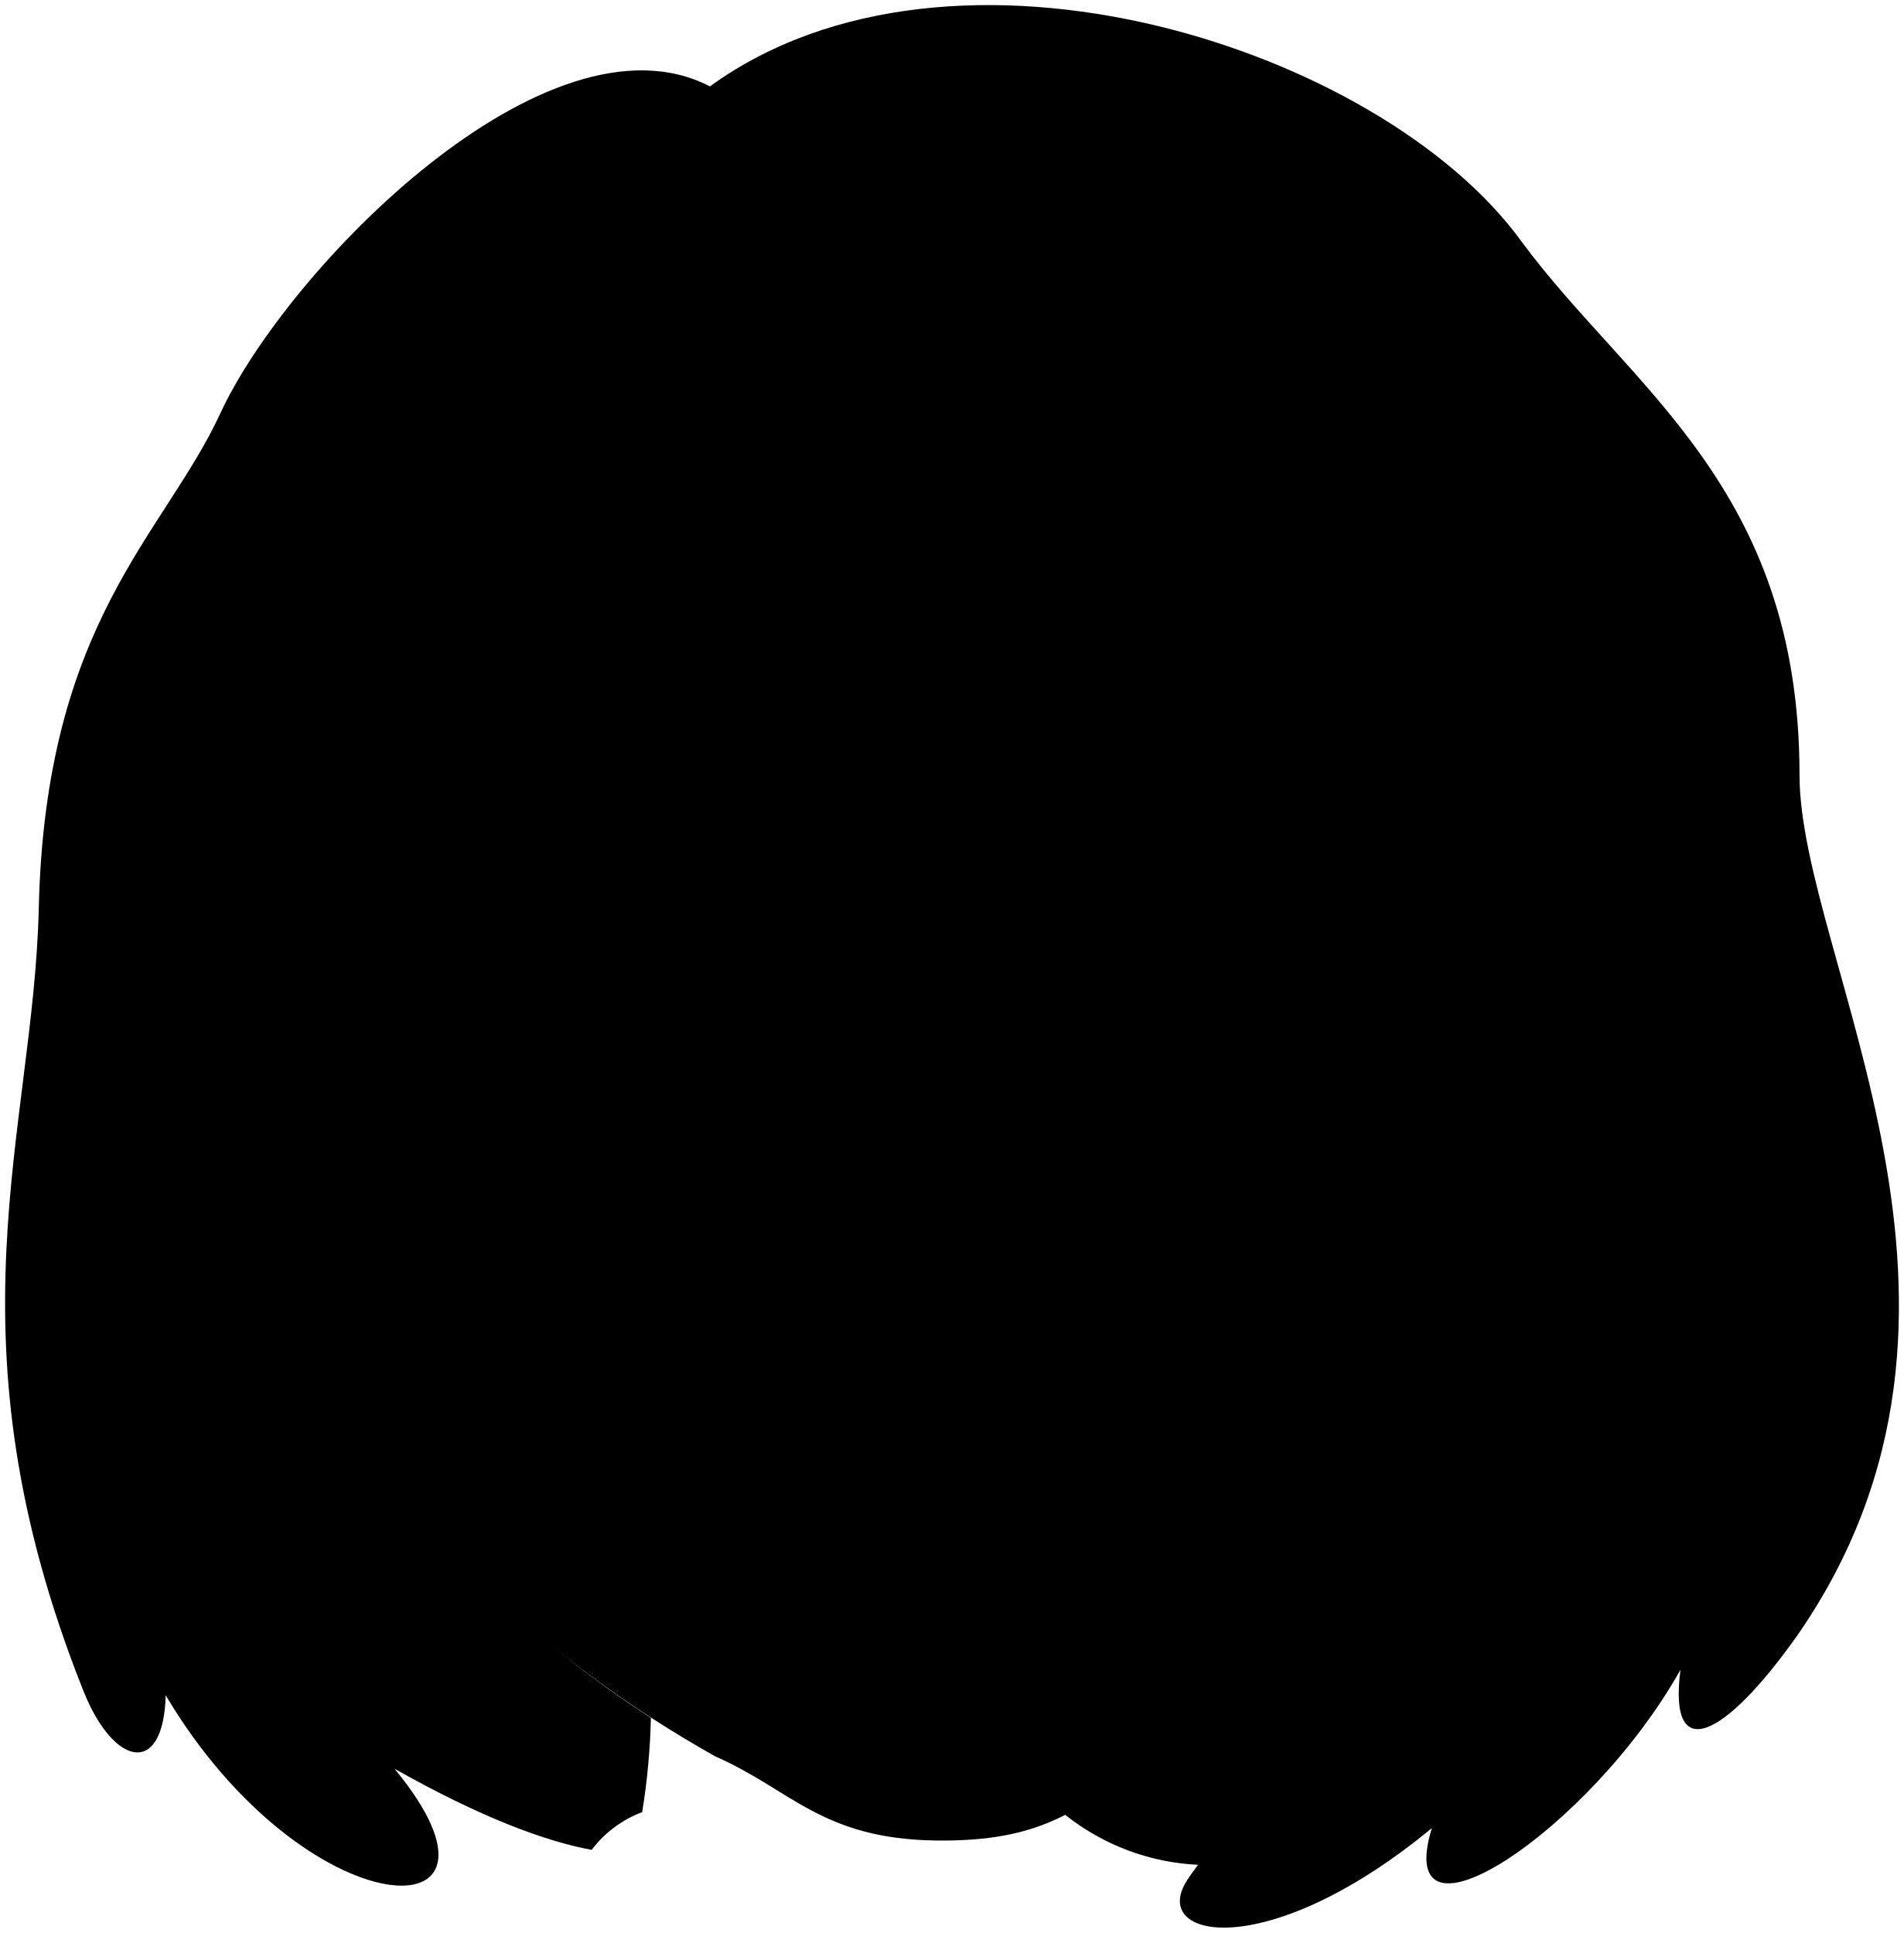
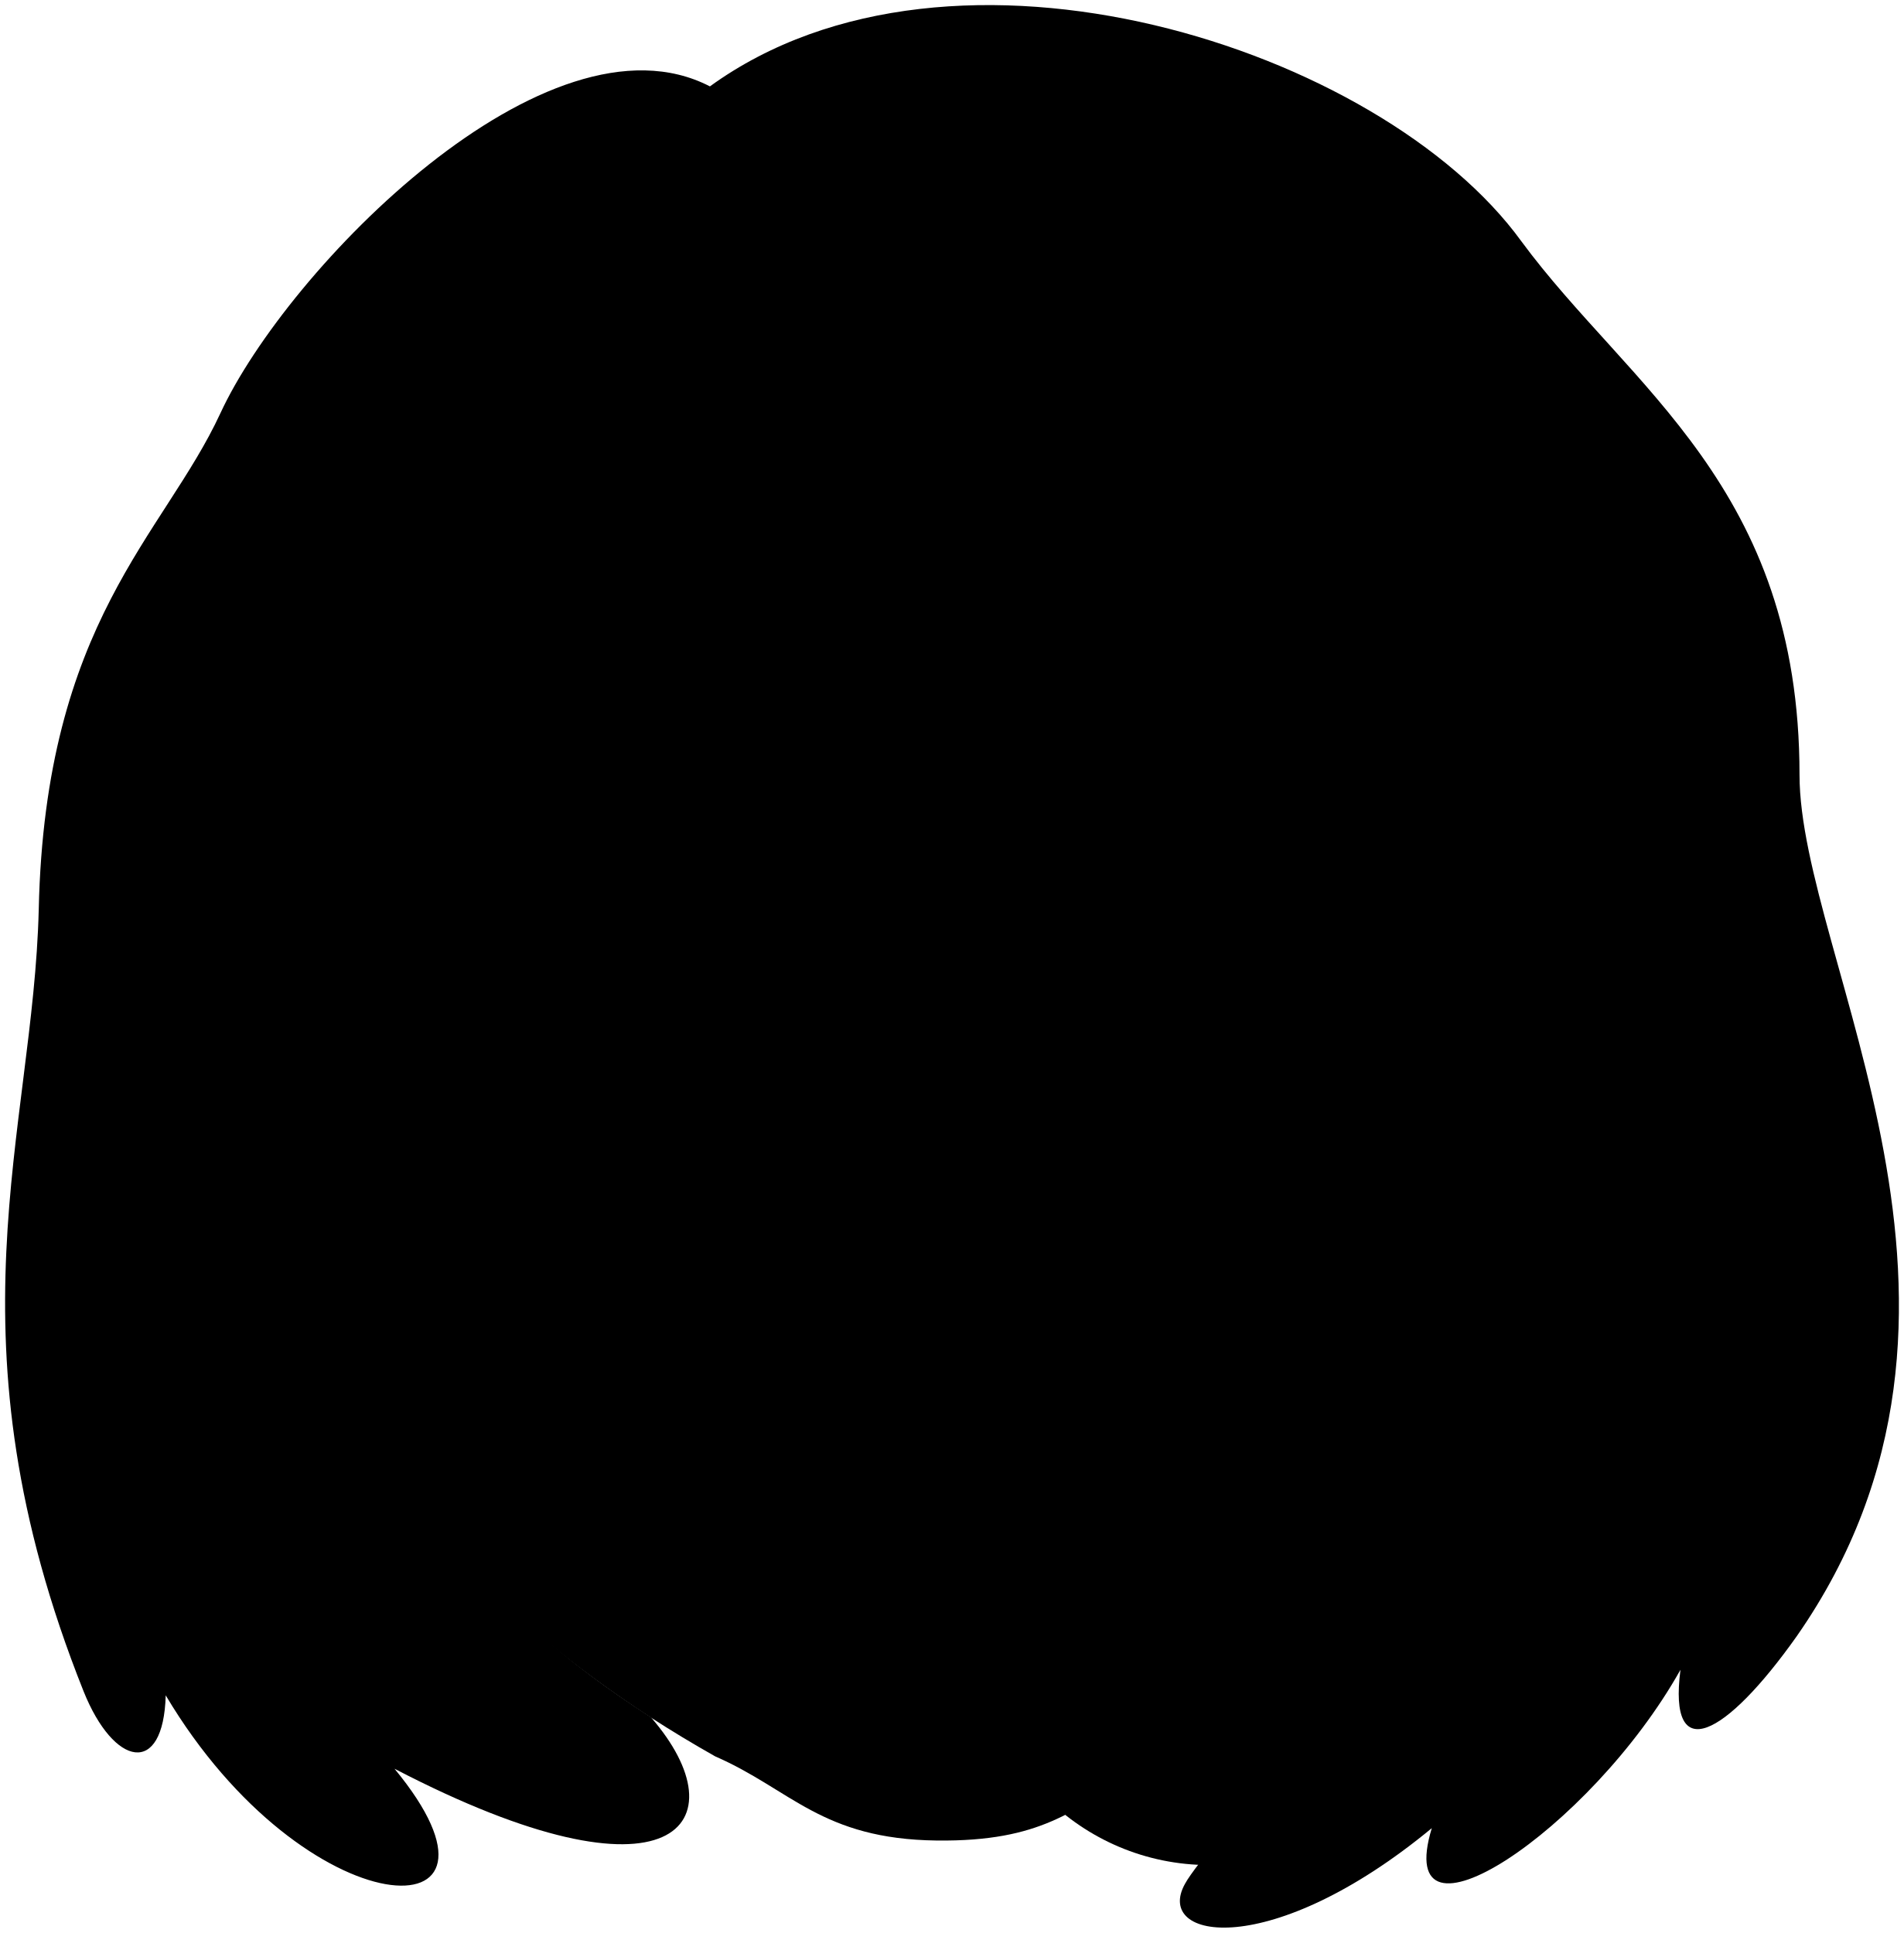
<svg viewBox="0 0 93.86 95.32">
  <circle class="hairBlackDark" cx="59.62" cy="80.55" r="11.42" />
  <g class="eye">
    <g class="sclera">
      <circle cx="46.28" cy="35.86" r="23.56" />
    </g>
    <g class="irisDarkBrown">
      <circle cx="59.55" cy="47.04" r="3.33" />
      <circle cx="33.25" cy="47.12" r="3.33" />
    </g>
    <g class="pupil">
      <circle cx="59.55" cy="47.04" r="1.29" />
      <circle cx="33.25" cy="47.12" r="1.29" />
    </g>
  </g>
  <g class="skinIndian">
    <path d="M74.58,68.5C68,80.88,65,82.78,55.75,87.67c-2.92,1.54-4.33,3.15-9.57,3.09-5.68-.07-7.18-2.52-10.92-4.15C-34.75,47.11,76-62.1,74.58,68.5Zm-20.11-20a34.58,34.58,0,0,0,5.26.56A17.81,17.81,0,0,0,66,47.43a10.46,10.46,0,0,0-6.63-2.5,9,9,0,0,0-6.43,3.19C52.36,48.88,54,48.49,54.47,48.53Zm-15-.67c-2.31-2.26-4-3.22-6.82-3-2.63.24-4.75,1.85-6.22,2.5,2.11.81,3.58,1.65,6,1.76s3.9-.78,5.45-.74C38.26,48.43,40.17,48.6,39.42,47.86Z" />
  </g>
  <path class="lipFemaleBrown__noStroke" d="M36.29,71.38c.45,11,18.6,11,19.78-.06Z" />
  <path class="lipFemaleBrown" d="M57.25,71c-1.89.57-4.34-1.49-6-1.77-2.65-.44-3.66,1-8.34-.19-2.58-.68-4.31,2.33-7.82,2.18C42.14,72.07,54.09,72.11,57.25,71Z" />
  <g class="skinFoldLine">
    <path d="M17.18,49.4c-1-7.14-4.65,1.2-1.48,7.47" />
    <path d="M18.06,59.05c-.78.18-.57-2-1.08-3.16-.95-2.13-.75-7.06.6-5.23.75,1.46-.15,3.46,1,5.11" />
  </g>
  <g class="mouthInner">
    <path d="M55.31,71.3l-18.06,0h0l-.51.15c3.8,6.78,16.07,5.91,19,0A2.83,2.83,0,0,1,55.31,71.3Z" />
  </g>
  <g class="teeth">
    <path d="M55.31,71.3c-1-.25-2.13-.93-3.06-1.13-2.23-.49-3.92,1.35-9.61-.08-2.14-.54-3.36.5-5.39,1.18C41.1,75.67,51.57,75.23,55.31,71.3Z" />
  </g>
  <g class="lipEdgeLine">
    <path d="M38.61,76.82c3.8,3.9,11.5,3.76,15.19-.59" />
  </g>
  <g class="cheekLine">
    <path d="M52.76,60.43c2.52,1.69,1.66,3.58,3.49,6.37,1.4,2.14,2.68,2.56,2.42,6" />
    <path d="M39.76,60.36c-2.45,1.33-2.22,4-3.79,6.18s-2.55,3.22-2.51,5.77" />
  </g>
  <g class="noseLine">
    <path d="M39.76,60.36c-1.59,2.25-.28,4.27,1.75,4.55,1.7.23,1.85,1.73,4.88,1.7,2.66,0,3-1.45,4.84-1.65s3.71-1.95,1.53-4.53" />
  </g>
  <g class="eyeFoldLine">
    <path d="M65.2,49.83c-2.09,2.57-7.19,1.41-9.15.69" />
    <path d="M37.31,50.5c-1.44.1-7.19,2.67-10.16-.08" />
  </g>
  <g class="eyeCornerLine">
    <path d="M26.38,47.4a3.75,3.75,0,0,1-2.24.24" />
    <path d="M68.08,47.5A2,2,0,0,1,66,47.43" />
  </g>
  <g class="eyeCreaseLine">
    <path d="M53.21,46.2a8,8,0,0,1,12.08-.35" />
    <path d="M26.7,45.9c4.51-4.44,9.54-2.71,11.79-.34" />
  </g>
  <g class="eyebrowBlack">
    <path d="M23.12,40.4c5.05-3.15,13.61-3.58,17.17-1.14,1,.67-1.85,1.78-3,1.3C32,38.43,28.07,38.36,23.12,40.4Z" />
    <path d="M69.7,40.85c-5.35-4.31-13.83-3.59-17.09-1.66-1,.6,2.2,1.91,3.37,1.36C61.41,38,64.28,38.34,69.7,40.85Z" />
  </g>
  <g class="hairBlack">
-     <path d="M88.72,38.21C88.72,24,80.33,19.13,75,11.89,68.08,2.36,47-4.44,35,4.26c-8-4.14-20.85,9-24.14,16.13-2.78,6-8.64,10.26-8.95,24.46C1.64,55.84-2.82,66,4.12,83.4c1.49,3.72,3.94,4.24,4.05.2,6.91,11.62,18.21,12,11.28,3.62,4.27,2.41,7.44,3.58,9.72,4a5.58,5.58,0,0,1,2.49-1.86,33.21,33.21,0,0,0,.43-4.65C23.78,79.32,19.22,73.6,19.1,65c-3.83.92-3.16-3.31-4.29-5.77-5-10.89-.28-19.51,2.49-15.13.5,1,.1,4.64,1.69,4.18-.16-5.23-.21-9.62,2.2-13.59A8.15,8.15,0,0,0,24,33.37c-6.41,5.13,10.16,3.81,11.44-6.14,0,7.67,9.81,13,7.42,6.16,10.58,4.93,21,3.37,15.74.13a45.57,45.57,0,0,0,12.58,2.27c2.52,11.2,1.48,23.79-1,31-1.4,4.1.61,5,3.24.72-4.39,13.7-13.93,23.39-15,25.39-1.54,2.78,4.24,3.8,12.17-2.75-2,6.59,7.81.13,12.26-7.81-.62,4.79,2.21,3.32,5.73-1.65C99.84,64.54,88.72,47.26,88.72,38.21Z" />
+     <path d="M88.72,38.21C88.72,24,80.33,19.13,75,11.89,68.08,2.36,47-4.44,35,4.26c-8-4.14-20.85,9-24.14,16.13-2.78,6-8.64,10.26-8.95,24.46C1.64,55.84-2.82,66,4.12,83.4c1.49,3.72,3.94,4.24,4.05.2,6.91,11.62,18.21,12,11.28,3.62,13.8,7.18,17.16,2.66,12.64-2.54C23.78,79.32,19.22,73.6,19.1,65c-3.83.92-3.16-3.31-4.29-5.77-5-10.89-.28-19.51,2.49-15.13.5,1,.1,4.64,1.69,4.18-.16-5.23-.21-9.62,2.2-13.59A8.15,8.15,0,0,0,24,33.37c-6.41,5.13,10.16,3.81,11.44-6.14,0,7.67,9.81,13,7.42,6.16,10.58,4.93,21,3.37,15.74.13a45.57,45.57,0,0,0,12.58,2.27c2.52,11.2,1.48,23.79-1,31-1.4,4.1.61,5,3.24.72-4.39,13.7-13.93,23.39-15,25.39-1.54,2.78,4.24,3.8,12.17-2.75-2,6.59,7.81.13,12.26-7.81-.62,4.79,2.21,3.32,5.73-1.65C99.84,64.54,88.72,47.26,88.72,38.21Z" />
  </g>
  <g class="hairOverlapLine">
    <path d="M71.16,35.79c5.55.58,5.14-2.22,1.24-4" />
    <path d="M21.19,34.73a9.8,9.8,0,0,1-3.88.24" />
  </g>
</svg>
